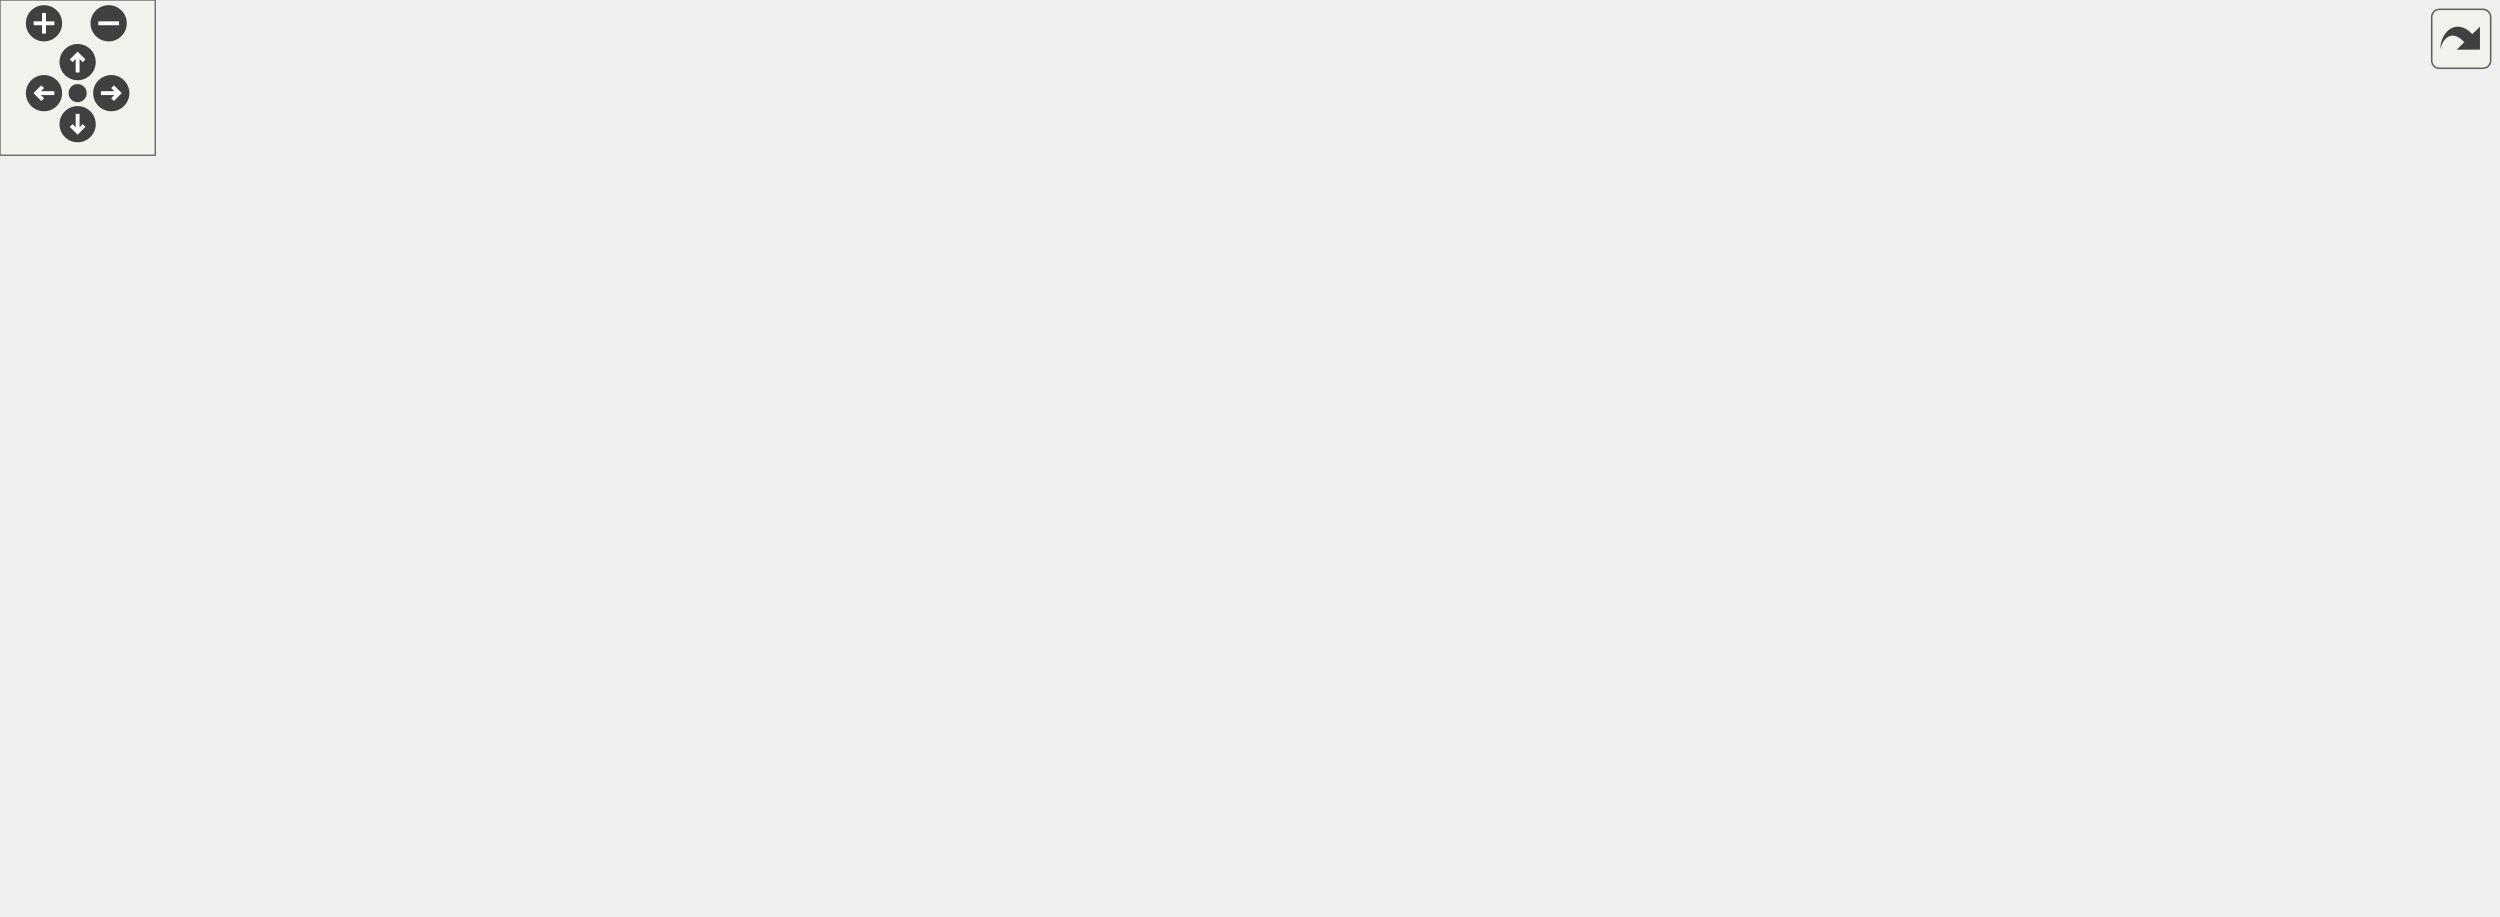
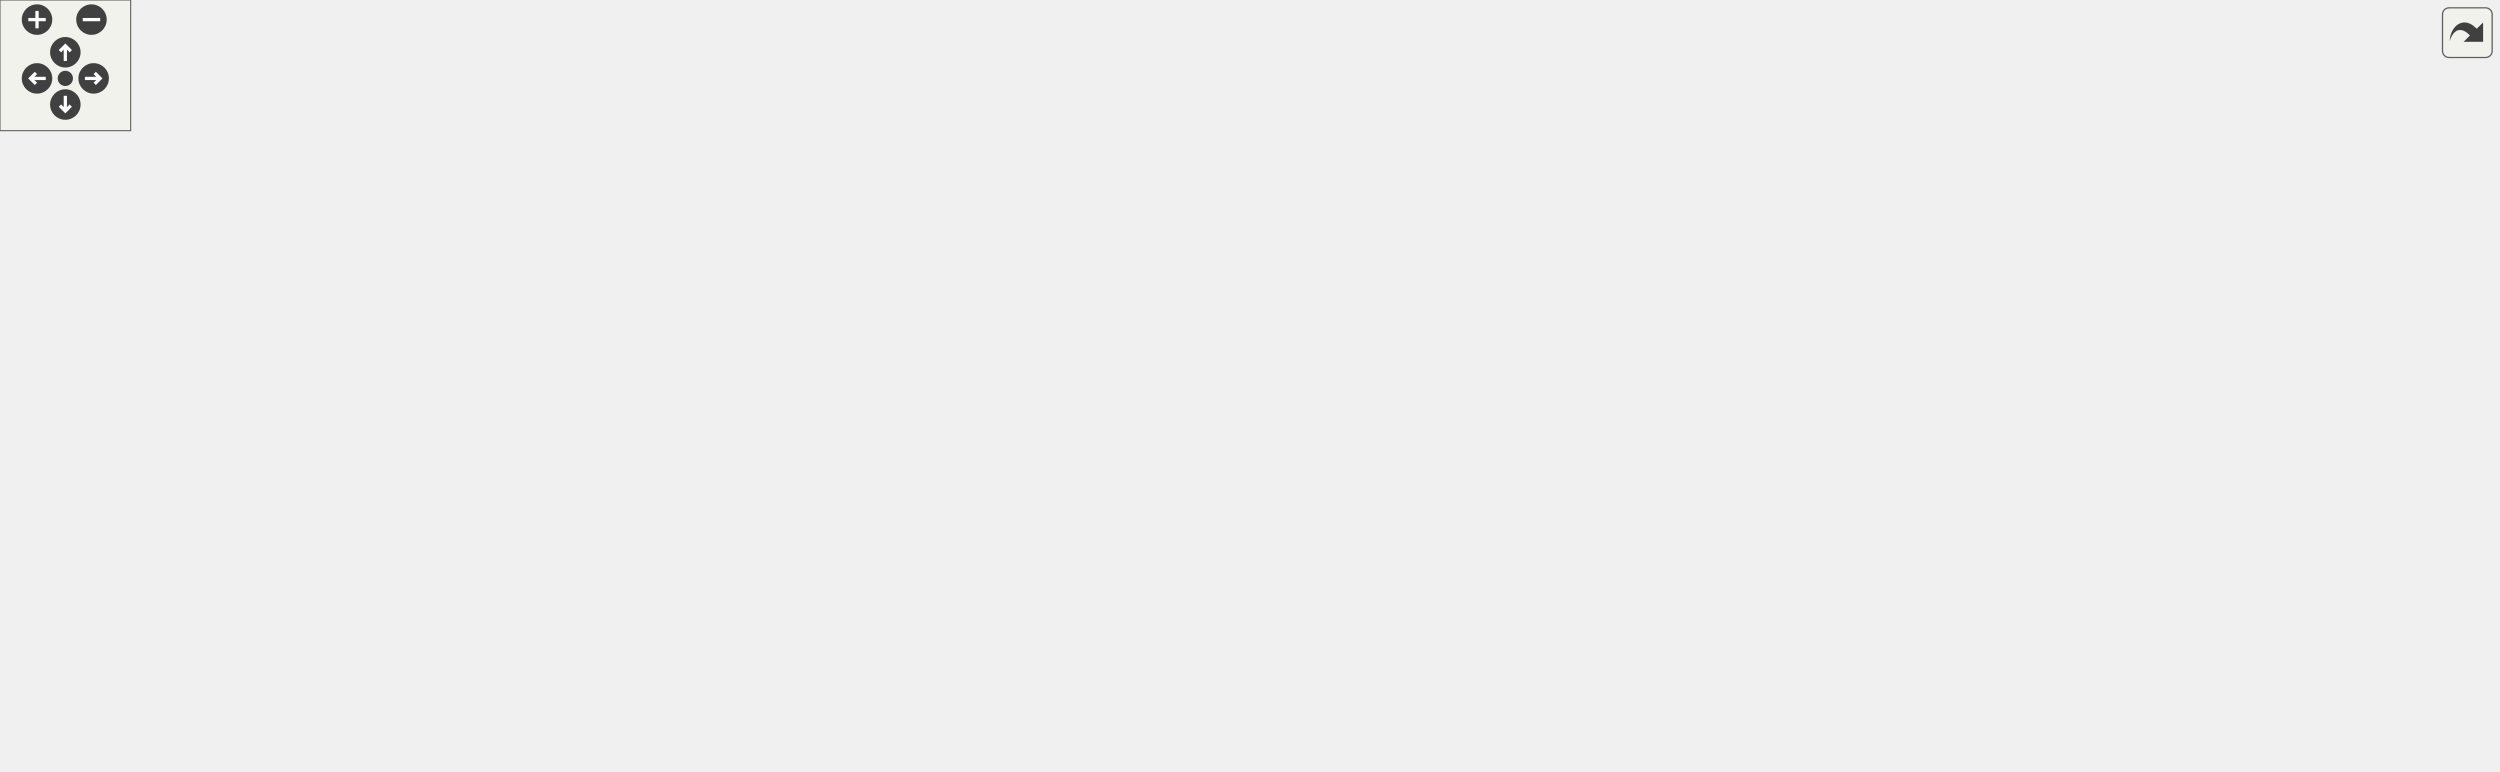
<svg xmlns="http://www.w3.org/2000/svg" xmlns:xlink="http://www.w3.org/1999/xlink" id="main" version="1.1" xml:space="preserve">
  <style type="text/css">
.edge:hover path { stroke: red; }
.edge:hover polygon { stroke: red; fill: red; }
</style>
  <defs>
    <circle id="rim" cx="0" cy="0" r="7" />
    <circle id="rim2" cx="0" cy="0" r="3.5" />
    <g id="zoomPlus">
      <use xlink:href="#rim" fill="#404040">
        <set attributeName="fill" to="#808080" begin="zoomplus.mouseover" end="zoomplus.mouseout" />
      </use>
      <path d="M-4,0h8M0,-4v8" fill="none" stroke="white" stroke-width="1.5" pointer-events="none" />
    </g>
    <g id="zoomMin">
      <use xlink:href="#rim" fill="#404040">
        <set attributeName="fill" to="#808080" begin="zoomminus.mouseover" end="zoomminus.mouseout" />
      </use>
      <path d="M-4,0h8" fill="none" stroke="white" stroke-width="1.5" pointer-events="none" />
    </g>
    <g id="dirArrow">
      <path fill="none" stroke="white" stroke-width="1.5" d="M0,-3.0v7 M-2.5,-0.5L0,-3.0L2.5,-0.5" />
    </g>
    <g id="resetDef">
      <use xlink:href="#rim2" fill="#404040">
        <set attributeName="fill" to="#808080" begin="reset.mouseover" end="reset.mouseout" />
      </use>
    </g>
  </defs>
  <svg id="graph" class="graph">
    <g id="viewport">
      <g id="node1" class="node">
-         <polygon fill="#bfbfbf" stroke="black" points="477.281,-275.5 477.281,-293.5 522.744,-293.5 522.744,-275.5 477.281,-275.5" />
-         <text text-anchor="middle" x="500.012" y="-281.5" font-family="Helvetica,sans-Serif" font-size="10.00">pass.h</text>
+         <polygon fill="#bfbfbf" stroke="black" points="833.859,-275.5 833.859,-293.5 879.322,-293.5 879.322,-275.5 833.859,-275.5" />
+         <text text-anchor="middle" x="856.591" y="-281.5" font-family="Helvetica,sans-Serif" font-size="10.00">pass.h</text>
      </g>
      <g id="node2" class="node">
        <g id="a_node2">
          <a xlink:href="imitatepass_8h.html" target="_top" xlink:title="imitatepass.h">
-             <polygon fill="none" stroke="black" points="397.554,-220.5 397.554,-238.5 472.47,-238.5 472.47,-220.5 397.554,-220.5" />
-             <text text-anchor="middle" x="435.012" y="-226.5" font-family="Helvetica,sans-Serif" font-size="10.00">imitatepass.h</text>
+             <polygon fill="none" stroke="black" points="727.133,-220.5 727.133,-238.5 802.049,-238.5 802.049,-220.5 727.133,-220.5" />
+             <text text-anchor="middle" x="764.591" y="-226.5" font-family="Helvetica,sans-Serif" font-size="10.00">imitatepass.h</text>
          </a>
        </g>
      </g>
      <g id="edge1" class="edge">
-         <path fill="none" stroke="midnightblue" d="M482.138,-268.926C470.164,-259.162 454.843,-246.669 444.977,-238.625" />
-         <polygon fill="midnightblue" stroke="midnightblue" points="480.178,-271.844 490.14,-275.45 484.602,-266.418 480.178,-271.844" />
+         <path fill="none" stroke="midnightblue" d="M833.726,-270.328C816.468,-260.386 793.336,-247.06 778.695,-238.625" />
+         <polygon fill="midnightblue" stroke="midnightblue" points="832.206,-273.491 842.618,-275.45 835.7,-267.426 832.206,-273.491" />
      </g>
      <g id="node3" class="node">
        <g id="a_node3">
          <a xlink:href="mainwindow_8h.html" target="_top" xlink:title="mainwindow.h">
-             <polygon fill="none" stroke="black" points="460.604,-165.5 460.604,-183.5 539.421,-183.5 539.421,-165.5 460.604,-165.5" />
-             <text text-anchor="middle" x="500.012" y="-171.5" font-family="Helvetica,sans-Serif" font-size="10.00">mainwindow.h</text>
-           </a>
-         </g>
-       </g>
-       <g id="edge24" class="edge">
-         <path fill="none" stroke="midnightblue" d="M500.012,-265.243C500.012,-241.493 500.012,-200.997 500.012,-183.712" />
-         <polygon fill="midnightblue" stroke="midnightblue" points="496.512,-265.382 500.012,-275.382 503.512,-265.382 496.512,-265.382" />
+             <polygon fill="none" stroke="black" points="434.182,-165.5 434.182,-183.5 513,-183.5 513,-165.5 434.182,-165.5" />
+             <text text-anchor="middle" x="473.591" y="-171.5" font-family="Helvetica,sans-Serif" font-size="10.00">mainwindow.h</text>
+           </a>
+         </g>
+       </g>
+       <g id="edge23" class="edge">
+         <path fill="none" stroke="midnightblue" d="M824.107,-274.34C750.465,-253.574 571.821,-203.199 502.116,-183.544" />
+         <polygon fill="midnightblue" stroke="midnightblue" points="823.205,-277.722 833.779,-277.068 825.105,-270.985 823.205,-277.722" />
      </g>
      <g id="node11" class="node">
        <g id="a_node11">
          <a xlink:href="pass_8cpp.html" target="_top" xlink:title="pass.cpp">
-             <polygon fill="none" stroke="black" points="0,-55.5 0,-73.5 56.024,-73.5 56.024,-55.5 0,-55.5" />
-             <text text-anchor="middle" x="28.012" y="-61.5" font-family="Helvetica,sans-Serif" font-size="10.00">pass.cpp</text>
-           </a>
-         </g>
-       </g>
-       <g id="edge31" class="edge">
-         <path fill="none" stroke="midnightblue" d="M469.215,-271.789C446.809,-263.116 415.828,-250.803 389.012,-239 253.77,-179.47 94.311,-99.223 44.025,-73.67" />
-         <polygon fill="midnightblue" stroke="midnightblue" points="467.967,-275.059 478.557,-275.387 470.483,-268.527 467.967,-275.059" />
+             <polygon fill="none" stroke="black" points="915.579,-55.5 915.579,-73.5 971.603,-73.5 971.603,-55.5 915.579,-55.5" />
+             <text text-anchor="middle" x="943.591" y="-61.5" font-family="Helvetica,sans-Serif" font-size="10.00">pass.cpp</text>
+           </a>
+         </g>
+       </g>
+       <g id="edge30" class="edge">
+         <path fill="none" stroke="midnightblue" d="M889.714,-284.486C953.662,-284.295 1092.09,-273.151 1140.59,-184 1179.02,-113.355 1034.91,-80.505 971.8,-69.72" />
+         <polygon fill="midnightblue" stroke="midnightblue" points="889.417,-280.984 879.396,-284.422 889.374,-287.984 889.417,-280.984" />
      </g>
      <g id="node17" class="node">
        <g id="a_node17">
          <a xlink:href="realpass_8h.html" target="_top" xlink:title="realpass.h">
-             <polygon fill="none" stroke="black" points="527.943,-220.5 527.943,-238.5 590.081,-238.5 590.081,-220.5 527.943,-220.5" />
-             <text text-anchor="middle" x="559.012" y="-226.5" font-family="Helvetica,sans-Serif" font-size="10.00">realpass.h</text>
-           </a>
-         </g>
-       </g>
-       <g id="edge25" class="edge">
-         <path fill="none" stroke="midnightblue" d="M516.554,-268.641C527.375,-258.92 541.099,-246.591 549.967,-238.625" />
-         <polygon fill="midnightblue" stroke="midnightblue" points="514.073,-266.164 508.973,-275.45 518.751,-271.371 514.073,-266.164" />
+             <polygon fill="none" stroke="black" points="825.522,-220.5 825.522,-238.5 887.66,-238.5 887.66,-220.5 825.522,-220.5" />
+             <text text-anchor="middle" x="856.591" y="-226.5" font-family="Helvetica,sans-Serif" font-size="10.00">realpass.h</text>
+           </a>
+         </g>
+       </g>
+       <g id="edge24" class="edge">
+         <path fill="none" stroke="midnightblue" d="M856.591,-265.175C856.591,-256.094 856.591,-245.595 856.591,-238.55" />
+         <polygon fill="midnightblue" stroke="midnightblue" points="853.091,-265.219 856.591,-275.219 860.091,-265.219 853.091,-265.219" />
      </g>
      <g id="node18" class="node">
        <g id="a_node18">
          <a xlink:href="passworddialog_8h.html" target="_top" xlink:title="passworddialog.h">
-             <polygon fill="none" stroke="black" points="786.099,-220.5 786.099,-238.5 879.926,-238.5 879.926,-220.5 786.099,-220.5" />
-             <text text-anchor="middle" x="833.012" y="-226.5" font-family="Helvetica,sans-Serif" font-size="10.00">passworddialog.h</text>
-           </a>
-         </g>
-       </g>
-       <g id="edge28" class="edge">
-         <path fill="none" stroke="midnightblue" d="M532.856,-278.273C592.238,-268.821 717.63,-248.864 786.052,-237.974" />
-         <polygon fill="midnightblue" stroke="midnightblue" points="532.226,-274.829 522.901,-279.857 533.327,-281.742 532.226,-274.829" />
+             <polygon fill="none" stroke="black" points="952.677,-220.5 952.677,-238.5 1046.5,-238.5 1046.5,-220.5 952.677,-220.5" />
+             <text text-anchor="middle" x="999.591" y="-226.5" font-family="Helvetica,sans-Serif" font-size="10.00">passworddialog.h</text>
+           </a>
+         </g>
+       </g>
+       <g id="edge27" class="edge">
+         <path fill="none" stroke="midnightblue" d="M887.749,-271.952C914.92,-261.881 953.646,-247.528 977.668,-238.625" />
+         <polygon fill="midnightblue" stroke="midnightblue" points="886.47,-268.693 878.309,-275.45 888.903,-275.257 886.47,-268.693" />
      </g>
      <g id="edge2" class="edge">
-         <path fill="none" stroke="midnightblue" d="M452.886,-213.926C464.86,-204.162 480.182,-191.669 490.047,-183.625" />
-         <polygon fill="midnightblue" stroke="midnightblue" points="450.423,-211.418 444.884,-220.45 454.846,-216.844 450.423,-211.418" />
+         <path fill="none" stroke="midnightblue" d="M716.675,-219.773C659.808,-209.416 566.046,-192.339 513.13,-182.701" />
+         <polygon fill="midnightblue" stroke="midnightblue" points="716.381,-223.277 726.846,-221.626 717.635,-216.39 716.381,-223.277" />
      </g>
      <g id="node10" class="node">
        <g id="a_node10">
          <a xlink:href="imitatepass_8cpp.html" target="_top" xlink:title="imitatepass.cpp">
-             <polygon fill="none" stroke="black" points="332.273,-55.5 332.273,-73.5 417.751,-73.5 417.751,-55.5 332.273,-55.5" />
-             <text text-anchor="middle" x="375.012" y="-61.5" font-family="Helvetica,sans-Serif" font-size="10.00">imitatepass.cpp</text>
-           </a>
-         </g>
-       </g>
-       <g id="edge23" class="edge">
-         <path fill="none" stroke="midnightblue" d="M424.014,-211.984C411.862,-192.869 392.728,-160.029 383.012,-129 376.969,-109.701 375.475,-85.748 375.116,-73.513" />
-         <polygon fill="midnightblue" stroke="midnightblue" points="421.113,-213.944 429.496,-220.422 426.983,-210.13 421.113,-213.944" />
+             <polygon fill="none" stroke="black" points="721.852,-55.5 721.852,-73.5 807.33,-73.5 807.33,-55.5 721.852,-55.5" />
+             <text text-anchor="middle" x="764.591" y="-61.5" font-family="Helvetica,sans-Serif" font-size="10.00">imitatepass.cpp</text>
+           </a>
+         </g>
+       </g>
+       <g id="edge22" class="edge">
+         <path fill="none" stroke="midnightblue" d="M764.591,-209.841C764.591,-174.362 764.591,-98.492 764.591,-73.597" />
+         <polygon fill="midnightblue" stroke="midnightblue" points="761.091,-210.193 764.591,-220.193 768.091,-210.193 761.091,-210.193" />
      </g>
      <g id="node4" class="node">
        <g id="a_node4">
          <a xlink:href="configdialog_8h.html" target="_top" xlink:title="configdialog.h">
-             <polygon fill="none" stroke="black" points="689.155,-110.5 689.155,-128.5 766.869,-128.5 766.869,-110.5 689.155,-110.5" />
-             <text text-anchor="middle" x="728.012" y="-116.5" font-family="Helvetica,sans-Serif" font-size="10.00">configdialog.h</text>
+             <polygon fill="none" stroke="black" points="346.734,-110.5 346.734,-128.5 424.448,-128.5 424.448,-110.5 346.734,-110.5" />
+             <text text-anchor="middle" x="385.591" y="-116.5" font-family="Helvetica,sans-Serif" font-size="10.00">configdialog.h</text>
          </a>
        </g>
      </g>
      <g id="edge3" class="edge">
-         <path fill="none" stroke="midnightblue" d="M544.404,-163.181C587.993,-153.048 653.581,-137.802 693.432,-128.538" />
-         <polygon fill="midnightblue" stroke="midnightblue" points="543.588,-159.777 534.64,-165.45 545.173,-166.595 543.588,-159.777" />
+         <path fill="none" stroke="midnightblue" d="M451.26,-160.051C434.803,-150.139 412.957,-136.982 399.082,-128.625" />
+         <polygon fill="midnightblue" stroke="midnightblue" points="449.853,-163.289 460.226,-165.45 453.465,-157.293 449.853,-163.289" />
      </g>
      <g id="node5" class="node">
        <g id="a_node5">
          <a xlink:href="configdialog_8cpp.html" target="_top" xlink:title="configdialog.cpp">
-             <polygon fill="none" stroke="black" points="494.875,-0.5 494.875,-18.5 583.15,-18.5 583.15,-0.5 494.875,-0.5" />
-             <text text-anchor="middle" x="539.012" y="-6.5" font-family="Helvetica,sans-Serif" font-size="10.00">configdialog.cpp</text>
+             <polygon fill="none" stroke="black" points="212.453,-0.5 212.453,-18.5 300.729,-18.5 300.729,-0.5 212.453,-0.5" />
+             <text text-anchor="middle" x="256.591" y="-6.5" font-family="Helvetica,sans-Serif" font-size="10.00">configdialog.cpp</text>
          </a>
        </g>
      </g>
      <g id="edge10" class="edge">
-         <path fill="none" stroke="midnightblue" d="M469.504,-161.078C445.534,-149.409 418.309,-130.685 432.012,-110 454.67,-75.798 488.992,-103.967 517.012,-74 531.834,-58.149 536.731,-31.81 538.302,-18.591" />
-         <polygon fill="midnightblue" stroke="midnightblue" points="468.226,-164.343 478.774,-165.34 471.15,-157.983 468.226,-164.343" />
+         <path fill="none" stroke="midnightblue" d="M424.036,-165.898C373.669,-155.185 298.512,-130.235 265.591,-74 255.24,-56.319 255.119,-31.25 255.87,-18.548" />
+         <polygon fill="midnightblue" stroke="midnightblue" points="423.577,-169.376 434.071,-167.916 424.957,-162.513 423.577,-169.376" />
      </g>
      <g id="node8" class="node">
        <g id="a_node8">
          <a xlink:href="mainwindow_8cpp.html" target="_top" xlink:title="mainwindow.cpp">
-             <polygon fill="none" stroke="black" points="714.323,-0.5 714.323,-18.5 803.702,-18.5 803.702,-0.5 714.323,-0.5" />
-             <text text-anchor="middle" x="759.012" y="-6.5" font-family="Helvetica,sans-Serif" font-size="10.00">mainwindow.cpp</text>
-           </a>
-         </g>
-       </g>
-       <g id="edge22" class="edge">
-         <path fill="none" stroke="midnightblue" d="M549.755,-172.893C621.223,-170.848 747.517,-162.457 776.012,-129 803.773,-96.405 775.848,-39.536 763.881,-18.565" />
-         <polygon fill="midnightblue" stroke="midnightblue" points="549.534,-169.398 539.627,-173.151 549.712,-176.395 549.534,-169.398" />
+             <polygon fill="none" stroke="black" points="430.901,-0.5 430.901,-18.5 520.28,-18.5 520.28,-0.5 430.901,-0.5" />
+             <text text-anchor="middle" x="475.591" y="-6.5" font-family="Helvetica,sans-Serif" font-size="10.00">mainwindow.cpp</text>
+           </a>
+         </g>
+       </g>
+       <g id="edge21" class="edge">
+         <path fill="none" stroke="midnightblue" d="M473.82,-154.841C474.255,-119.362 475.186,-43.492 475.491,-18.597" />
+         <polygon fill="midnightblue" stroke="midnightblue" points="470.316,-155.15 473.693,-165.193 477.315,-155.236 470.316,-155.15" />
      </g>
      <g id="node9" class="node">
        <g id="a_node9">
          <a xlink:href="qtpasssettings_8h.html" target="_top" xlink:title="qtpasssettings.h">
-             <polygon fill="none" stroke="black" points="220.879,-110.5 220.879,-128.5 309.145,-128.5 309.145,-110.5 220.879,-110.5" />
-             <text text-anchor="middle" x="265.012" y="-116.5" font-family="Helvetica,sans-Serif" font-size="10.00">qtpasssettings.h</text>
+             <polygon fill="none" stroke="black" points="589.458,-110.5 589.458,-128.5 677.724,-128.5 677.724,-110.5 589.458,-110.5" />
+             <text text-anchor="middle" x="633.591" y="-116.5" font-family="Helvetica,sans-Serif" font-size="10.00">qtpasssettings.h</text>
          </a>
        </g>
      </g>
      <g id="edge11" class="edge">
-         <path fill="none" stroke="midnightblue" d="M454.541,-163.245C409.615,-153.113 341.815,-137.822 300.654,-128.538" />
-         <polygon fill="midnightblue" stroke="midnightblue" points="453.796,-166.665 464.321,-165.45 455.336,-159.836 453.796,-166.665" />
-       </g>
-       <g id="edge20" class="edge">
-         <path fill="none" stroke="midnightblue" d="M455.016,-162.208C435.626,-155.372 414.009,-144.824 399.012,-129 383.933,-113.089 378.096,-86.778 376.032,-73.578" />
-         <polygon fill="midnightblue" stroke="midnightblue" points="454.017,-165.564 464.61,-165.363 456.204,-158.915 454.017,-165.564" />
+         <path fill="none" stroke="midnightblue" d="M507.686,-162.206C538.221,-152.091 582.241,-137.51 609.324,-128.538" />
+         <polygon fill="midnightblue" stroke="midnightblue" points="506.284,-158.983 497.891,-165.45 508.485,-165.628 506.284,-158.983" />
      </g>
      <g id="node15" class="node">
        <g id="a_node15">
          <a xlink:href="deselectabletreeview_8h.html" target="_top" xlink:title="deselectabletreeview.h">
-             <polygon fill="none" stroke="black" points="441.421,-110.5 441.421,-128.5 558.603,-128.5 558.603,-110.5 441.421,-110.5" />
-             <text text-anchor="middle" x="500.012" y="-116.5" font-family="Helvetica,sans-Serif" font-size="10.00">deselectabletreeview.h</text>
+             <polygon fill="none" stroke="black" points="0,-110.5 0,-128.5 117.182,-128.5 117.182,-110.5 0,-110.5" />
+             <text text-anchor="middle" x="58.591" y="-116.5" font-family="Helvetica,sans-Serif" font-size="10.00">deselectabletreeview.h</text>
          </a>
        </g>
      </g>
      <g id="edge19" class="edge">
-         <path fill="none" stroke="midnightblue" d="M500.012,-155.175C500.012,-146.094 500.012,-135.595 500.012,-128.55" />
-         <polygon fill="midnightblue" stroke="midnightblue" points="496.512,-155.219 500.012,-165.219 503.512,-155.219 496.512,-155.219" />
+         <path fill="none" stroke="midnightblue" d="M423.793,-167.14C346.803,-157.308 199.215,-138.459 117.197,-127.985" />
+         <polygon fill="midnightblue" stroke="midnightblue" points="423.812,-170.671 434.174,-168.466 424.698,-163.727 423.812,-170.671" />
      </g>
      <g id="node16" class="node">
        <g id="a_node16">
          <a xlink:href="main_8cpp.html" target="_top" xlink:title="main.cpp">
-             <polygon fill="none" stroke="black" points="576.724,-110.5 576.724,-128.5 633.3,-128.5 633.3,-110.5 576.724,-110.5" />
-             <text text-anchor="middle" x="605.012" y="-116.5" font-family="Helvetica,sans-Serif" font-size="10.00">main.cpp</text>
-           </a>
-         </g>
-       </g>
-       <g id="edge21" class="edge">
-         <path fill="none" stroke="midnightblue" d="M525.021,-160.877C544.824,-150.881 571.896,-137.216 588.915,-128.625" />
-         <polygon fill="midnightblue" stroke="midnightblue" points="523.31,-157.82 515.959,-165.45 526.464,-164.069 523.31,-157.82" />
+             <polygon fill="none" stroke="black" points="135.303,-110.5 135.303,-128.5 191.879,-128.5 191.879,-110.5 135.303,-110.5" />
+             <text text-anchor="middle" x="163.591" y="-116.5" font-family="Helvetica,sans-Serif" font-size="10.00">main.cpp</text>
+           </a>
+         </g>
+       </g>
+       <g id="edge20" class="edge">
+         <path fill="none" stroke="midnightblue" d="M424.041,-165.807C370.184,-157.32 281.632,-143.003 205.591,-129 201.201,-128.192 196.562,-127.295 192.031,-126.396" />
+         <polygon fill="midnightblue" stroke="midnightblue" points="423.587,-169.278 434.009,-167.373 424.674,-162.363 423.587,-169.278" />
      </g>
      <g id="edge4" class="edge">
-         <path fill="none" stroke="midnightblue" d="M694.41,-106.916C673.029,-98.942 645.118,-87.392 622.012,-74 593.129,-57.26 562.888,-31.78 548.161,-18.771" />
-         <polygon fill="midnightblue" stroke="midnightblue" points="693.438,-110.287 704.032,-110.43 695.838,-103.712 693.438,-110.287" />
+         <path fill="none" stroke="midnightblue" d="M339.195,-107.338C319.298,-100.537 297.112,-89.982 281.591,-74 266.238,-58.191 259.997,-31.833 257.732,-18.601" />
+         <polygon fill="midnightblue" stroke="midnightblue" points="338.149,-110.678 348.74,-110.382 340.276,-104.009 338.149,-110.678" />
      </g>
      <g id="node6" class="node">
        <g id="a_node6">
          <a xlink:href="keygendialog_8h.html" target="_top" xlink:title="keygendialog.h">
-             <polygon fill="none" stroke="black" points="631.375,-55.5 631.375,-73.5 714.65,-73.5 714.65,-55.5 631.375,-55.5" />
-             <text text-anchor="middle" x="673.012" y="-61.5" font-family="Helvetica,sans-Serif" font-size="10.00">keygendialog.h</text>
+             <polygon fill="none" stroke="black" points="323.953,-55.5 323.953,-73.5 407.229,-73.5 407.229,-55.5 323.953,-55.5" />
+             <text text-anchor="middle" x="365.591" y="-61.5" font-family="Helvetica,sans-Serif" font-size="10.00">keygendialog.h</text>
          </a>
        </g>
      </g>
      <g id="edge5" class="edge">
-         <path fill="none" stroke="midnightblue" d="M712.042,-103.11C702.01,-93.444 689.48,-81.369 681.366,-73.55" />
-         <polygon fill="midnightblue" stroke="midnightblue" points="709.789,-105.8 719.418,-110.219 714.646,-100.76 709.789,-105.8" />
+         <path fill="none" stroke="midnightblue" d="M378.901,-100.771C375.424,-91.558 371.345,-80.75 368.628,-73.55" />
+         <polygon fill="midnightblue" stroke="midnightblue" points="375.661,-102.098 382.466,-110.219 382.21,-99.627 375.661,-102.098" />
      </g>
      <g id="edge9" class="edge">
-         <path fill="none" stroke="midnightblue" d="M733.16,-100.566C739.964,-76.861 751.671,-36.075 756.655,-18.712" />
-         <polygon fill="midnightblue" stroke="midnightblue" points="729.737,-99.805 730.342,-110.382 736.465,-101.736 729.737,-99.805" />
+         <path fill="none" stroke="midnightblue" d="M398.959,-102.458C418.43,-79.093 453.885,-36.547 468.748,-18.712" />
+         <polygon fill="midnightblue" stroke="midnightblue" points="396.069,-100.46 392.355,-110.382 401.446,-104.941 396.069,-100.46" />
      </g>
      <g id="edge6" class="edge">
-         <path fill="none" stroke="midnightblue" d="M643.143,-51.686C617.718,-41.63 581.868,-27.45 559.555,-18.625" />
-         <polygon fill="midnightblue" stroke="midnightblue" points="642.074,-55.027 652.66,-55.45 644.649,-48.518 642.074,-55.027" />
+         <path fill="none" stroke="midnightblue" d="M339.909,-51.013C319.328,-41.005 291.049,-27.255 273.301,-18.625" />
+         <polygon fill="midnightblue" stroke="midnightblue" points="338.512,-54.225 349.036,-55.45 341.573,-47.93 338.512,-54.225" />
      </g>
      <g id="node7" class="node">
        <g id="a_node7">
          <a xlink:href="keygendialog_8cpp.html" target="_top" xlink:title="keygendialog.cpp">
-             <polygon fill="none" stroke="black" points="602.094,-0.5 602.094,-18.5 695.931,-18.5 695.931,-0.5 602.094,-0.5" />
-             <text text-anchor="middle" x="649.012" y="-6.5" font-family="Helvetica,sans-Serif" font-size="10.00">keygendialog.cpp</text>
+             <polygon fill="none" stroke="black" points="318.672,-0.5 318.672,-18.5 412.509,-18.5 412.509,-0.5 318.672,-0.5" />
+             <text text-anchor="middle" x="365.591" y="-6.5" font-family="Helvetica,sans-Serif" font-size="10.00">keygendialog.cpp</text>
          </a>
        </g>
      </g>
      <g id="edge7" class="edge">
-         <path fill="none" stroke="midnightblue" d="M665.118,-46.068C660.917,-36.791 655.953,-25.827 652.657,-18.55" />
-         <polygon fill="midnightblue" stroke="midnightblue" points="661.949,-47.553 669.262,-55.219 668.325,-44.665 661.949,-47.553" />
+         <path fill="none" stroke="midnightblue" d="M365.591,-45.175C365.591,-36.094 365.591,-25.595 365.591,-18.55" />
+         <polygon fill="midnightblue" stroke="midnightblue" points="362.091,-45.219 365.591,-55.219 369.091,-45.219 362.091,-45.219" />
      </g>
      <g id="edge8" class="edge">
-         <path fill="none" stroke="midnightblue" d="M694.836,-50.051C710.918,-40.139 732.268,-26.982 745.828,-18.625" />
-         <polygon fill="midnightblue" stroke="midnightblue" points="692.751,-47.224 686.074,-55.45 696.423,-53.184 692.751,-47.224" />
+         <path fill="none" stroke="midnightblue" d="M391.508,-51.013C412.278,-41.005 440.816,-27.255 458.727,-18.625" />
+         <polygon fill="midnightblue" stroke="midnightblue" points="389.787,-47.957 382.297,-55.45 392.826,-54.263 389.787,-47.957" />
      </g>
      <g id="edge12" class="edge">
-         <path fill="none" stroke="midnightblue" d="M267.344,-100.164C270.182,-85.689 276.416,-66.137 290.012,-55 320.672,-29.886 431.883,-18.064 494.814,-13.275" />
-         <polygon fill="midnightblue" stroke="midnightblue" points="263.826,-100.003 265.72,-110.427 270.74,-101.097 263.826,-100.003" />
+         <path fill="none" stroke="midnightblue" d="M579.178,-115.361C500.478,-110.076 359.399,-97.591 314.591,-74 289.753,-60.923 270.116,-32.807 261.436,-18.793" />
+         <polygon fill="midnightblue" stroke="midnightblue" points="579.179,-118.868 589.387,-116.029 579.637,-111.883 579.179,-118.868" />
      </g>
      <g id="edge14" class="edge">
-         <path fill="none" stroke="midnightblue" d="M275.453,-101.239C285.576,-86.211 302.403,-65.27 323.012,-55 399.327,-16.971 620.413,-29.634 705.012,-19 708.025,-18.621 711.129,-18.204 714.254,-17.765" />
-         <polygon fill="midnightblue" stroke="midnightblue" points="272.233,-99.778 269.797,-110.089 278.132,-103.548 272.233,-99.778" />
+         <path fill="none" stroke="midnightblue" d="M596.36,-107.01C575.781,-99.572 550.44,-88.546 530.591,-74 508.71,-57.965 489.59,-31.71 480.771,-18.55" />
+         <polygon fill="midnightblue" stroke="midnightblue" points="595.44,-110.396 606.035,-110.373 597.739,-103.784 595.44,-110.396" />
      </g>
      <g id="edge13" class="edge">
-         <path fill="none" stroke="midnightblue" d="M290.929,-106.013C311.7,-96.005 340.238,-82.255 358.148,-73.625" />
-         <polygon fill="midnightblue" stroke="midnightblue" points="289.208,-102.957 281.719,-110.45 292.247,-109.263 289.208,-102.957" />
+         <path fill="none" stroke="midnightblue" d="M662.791,-106.686C687.647,-96.63 722.695,-82.45 744.507,-73.625" />
+         <polygon fill="midnightblue" stroke="midnightblue" points="661.444,-103.455 653.487,-110.45 664.07,-109.944 661.444,-103.455" />
      </g>
      <g id="edge15" class="edge">
-         <path fill="none" stroke="midnightblue" d="M218.637,-108.276C178.089,-99.314 117.627,-85.897 65.012,-74 62.184,-73.36 59.234,-72.69 56.289,-72.017" />
-         <polygon fill="midnightblue" stroke="midnightblue" points="217.98,-111.716 228.5,-110.455 219.49,-104.88 217.98,-111.716" />
+         <path fill="none" stroke="midnightblue" d="M688.121,-110.665C743.359,-102.482 831.175,-88.793 906.591,-74 909.437,-73.442 912.397,-72.824 915.349,-72.185" />
+         <polygon fill="midnightblue" stroke="midnightblue" points="687.579,-107.207 678.196,-112.128 688.6,-114.132 687.579,-107.207" />
      </g>
      <g id="node12" class="node">
        <g id="a_node12">
          <a xlink:href="qtpasssettings_8cpp.html" target="_top" xlink:title="qtpasssettings.cpp">
-             <polygon fill="none" stroke="black" points="139.599,-55.5 139.599,-73.5 238.426,-73.5 238.426,-55.5 139.599,-55.5" />
-             <text text-anchor="middle" x="189.012" y="-61.5" font-family="Helvetica,sans-Serif" font-size="10.00">qtpasssettings.cpp</text>
+             <polygon fill="none" stroke="black" points="539.177,-55.5 539.177,-73.5 638.004,-73.5 638.004,-55.5 539.177,-55.5" />
+             <text text-anchor="middle" x="588.591" y="-61.5" font-family="Helvetica,sans-Serif" font-size="10.00">qtpasssettings.cpp</text>
          </a>
        </g>
      </g>
      <g id="edge16" class="edge">
-         <path fill="none" stroke="midnightblue" d="M244.925,-104.492C230.811,-94.649 212.422,-81.826 200.664,-73.625" />
-         <polygon fill="midnightblue" stroke="midnightblue" points="243.265,-107.601 253.469,-110.45 247.269,-101.859 243.265,-107.601" />
+         <path fill="none" stroke="midnightblue" d="M620.034,-102.533C611.912,-92.967 601.933,-81.214 595.425,-73.55" />
+         <polygon fill="midnightblue" stroke="midnightblue" points="617.419,-104.861 626.56,-110.219 622.755,-100.33 617.419,-104.861" />
      </g>
      <g id="node13" class="node">
        <g id="a_node13">
          <a xlink:href="realpass_8cpp.html" target="_top" xlink:title="realpass.cpp">
-             <polygon fill="none" stroke="black" points="435.663,-55.5 435.663,-73.5 508.362,-73.5 508.362,-55.5 435.663,-55.5" />
-             <text text-anchor="middle" x="472.012" y="-61.5" font-family="Helvetica,sans-Serif" font-size="10.00">realpass.cpp</text>
+             <polygon fill="none" stroke="black" points="825.241,-55.5 825.241,-73.5 897.94,-73.5 897.94,-55.5 825.241,-55.5" />
+             <text text-anchor="middle" x="861.591" y="-61.5" font-family="Helvetica,sans-Serif" font-size="10.00">realpass.cpp</text>
          </a>
        </g>
      </g>
      <g id="edge17" class="edge">
-         <path fill="none" stroke="midnightblue" d="M306.319,-107.924C345.891,-97.792 404.741,-82.724 440.617,-73.538" />
-         <polygon fill="midnightblue" stroke="midnightblue" points="305.27,-104.579 296.451,-110.45 307.007,-111.361 305.27,-104.579" />
+         <path fill="none" stroke="midnightblue" d="M677.982,-108.181C721.571,-98.048 787.159,-82.802 827.011,-73.538" />
+         <polygon fill="midnightblue" stroke="midnightblue" points="677.167,-104.777 668.219,-110.45 678.752,-111.595 677.167,-104.777" />
      </g>
      <g id="node14" class="node">
        <g id="a_node14">
          <a xlink:href="util_8cpp.html" target="_top" xlink:title="util.cpp">
-             <polygon fill="none" stroke="black" points="74.17,-55.5 74.17,-73.5 121.854,-73.5 121.854,-55.5 74.17,-55.5" />
-             <text text-anchor="middle" x="98.012" y="-61.5" font-family="Helvetica,sans-Serif" font-size="10.00">util.cpp</text>
+             <polygon fill="none" stroke="black" points="655.749,-55.5 655.749,-73.5 703.433,-73.5 703.433,-55.5 655.749,-55.5" />
+             <text text-anchor="middle" x="679.591" y="-61.5" font-family="Helvetica,sans-Serif" font-size="10.00">util.cpp</text>
          </a>
        </g>
      </g>
      <g id="edge18" class="edge">
-         <path fill="none" stroke="midnightblue" d="M230.11,-107.423C197.705,-97.139 150.321,-82.101 121.986,-73.109" />
-         <polygon fill="midnightblue" stroke="midnightblue" points="229.058,-110.761 239.649,-110.45 231.176,-104.089 229.058,-110.761" />
+         <path fill="none" stroke="midnightblue" d="M647.449,-102.533C655.751,-92.967 665.952,-81.214 672.604,-73.55" />
+         <polygon fill="midnightblue" stroke="midnightblue" points="644.69,-100.372 640.778,-110.219 649.976,-104.961 644.69,-100.372" />
+       </g>
+       <g id="edge25" class="edge">
+         <path fill="none" stroke="midnightblue" d="M815.17,-220.744C813.625,-220.487 812.095,-220.238 810.591,-220 703.339,-203.021 576.167,-187.461 513.116,-180.051" />
+         <polygon fill="midnightblue" stroke="midnightblue" points="815,-224.266 825.451,-222.522 816.193,-217.369 815,-224.266" />
      </g>
      <g id="edge26" class="edge">
-         <path fill="none" stroke="midnightblue" d="M542.471,-213.641C531.65,-203.92 517.925,-191.591 509.057,-183.625" />
-         <polygon fill="midnightblue" stroke="midnightblue" points="540.273,-216.371 550.051,-220.45 544.951,-211.164 540.273,-216.371" />
-       </g>
-       <g id="edge27" class="edge">
-         <path fill="none" stroke="midnightblue" d="M581.37,-214.568C614.634,-192.111 670.351,-146.712 642.012,-110 625.84,-89.05 553.504,-76.057 508.56,-69.859" />
-         <polygon fill="midnightblue" stroke="midnightblue" points="579.118,-211.859 572.672,-220.268 582.954,-217.714 579.118,-211.859" />
-       </g>
-       <g id="edge29" class="edge">
-         <path fill="none" stroke="midnightblue" d="M832.386,-210.131C830.617,-177.335 823.857,-107.25 798.012,-55 790.816,-40.451 777.647,-26.91 768.619,-18.675" />
-         <polygon fill="midnightblue" stroke="midnightblue" points="828.902,-210.588 832.838,-220.425 835.896,-210.281 828.902,-210.588" />
+         <path fill="none" stroke="midnightblue" d="M857.163,-209.841C858.251,-174.362 860.579,-98.492 861.342,-73.597" />
+         <polygon fill="midnightblue" stroke="midnightblue" points="853.654,-210.09 856.846,-220.193 860.651,-210.305 853.654,-210.09" />
+       </g>
+       <g id="edge28" class="edge">
+         <path fill="none" stroke="midnightblue" d="M1004.07,-210.632C1011.75,-175.291 1022.79,-96.317 980.591,-55 948.045,-23.136 637.951,-13.707 520.435,-11.265" />
+         <polygon fill="midnightblue" stroke="midnightblue" points="1000.64,-209.935 1001.77,-220.47 1007.46,-211.53 1000.64,-209.935" />
      </g>
      <g id="node19" class="node">
        <g id="a_node19">
          <a xlink:href="passworddialog_8cpp.html" target="_top" xlink:title="passworddialog.cpp">
-             <polygon fill="none" stroke="black" points="860.818,-165.5 860.818,-183.5 965.207,-183.5 965.207,-165.5 860.818,-165.5" />
-             <text text-anchor="middle" x="913.012" y="-171.5" font-family="Helvetica,sans-Serif" font-size="10.00">passworddialog.cpp</text>
-           </a>
-         </g>
-       </g>
-       <g id="edge30" class="edge">
-         <path fill="none" stroke="midnightblue" d="M853.734,-214.772C868.644,-204.894 888.252,-191.904 900.748,-183.625" />
-         <polygon fill="midnightblue" stroke="midnightblue" points="851.566,-212.01 845.162,-220.45 855.432,-217.845 851.566,-212.01" />
+             <polygon fill="none" stroke="black" points="1027.4,-165.5 1027.4,-183.5 1131.79,-183.5 1131.79,-165.5 1027.4,-165.5" />
+             <text text-anchor="middle" x="1079.59" y="-171.5" font-family="Helvetica,sans-Serif" font-size="10.00">passworddialog.cpp</text>
+           </a>
+         </g>
+       </g>
+       <g id="edge29" class="edge">
+         <path fill="none" stroke="midnightblue" d="M1020.31,-214.772C1035.22,-204.894 1054.83,-191.904 1067.33,-183.625" />
+         <polygon fill="midnightblue" stroke="midnightblue" points="1018.14,-212.01 1011.74,-220.45 1022.01,-217.845 1018.14,-212.01" />
      </g>
    </g>
  </svg>
  <g id="navigator" transform="translate(0 0)" fill="#404254">
    <rect fill="#f2f5e9" fill-opacity="0.5" stroke="#606060" stroke-width=".5" x="0" y="0" width="60" height="60" />
    <use id="zoomplus" xlink:href="#zoomPlus" x="17" y="9" />
    <use id="zoomminus" xlink:href="#zoomMin" x="42" y="9" />
    <use id="reset" xlink:href="#resetDef" x="30" y="36" />
    <g id="arrowUp" xlink:href="#dirArrow" transform="translate(30 24)">
      <use xlink:href="#rim" fill="#404040">
        <set attributeName="fill" to="#808080" begin="arrowUp.mouseover" end="arrowUp.mouseout" />
      </use>
      <path fill="none" stroke="white" stroke-width="1.5" d="M0,-3.0v7 M-2.5,-0.5L0,-3.0L2.5,-0.5" />
    </g>
    <g id="arrowRight" xlink:href="#dirArrow" transform="rotate(90) translate(36 -43)">
      <use xlink:href="#rim" fill="#404040">
        <set attributeName="fill" to="#808080" begin="arrowRight.mouseover" end="arrowRight.mouseout" />
      </use>
      <path fill="none" stroke="white" stroke-width="1.5" d="M0,-3.0v7 M-2.5,-0.5L0,-3.0L2.5,-0.5" />
    </g>
    <g id="arrowDown" xlink:href="#dirArrow" transform="rotate(180) translate(-30 -48)">
      <use xlink:href="#rim" fill="#404040">
        <set attributeName="fill" to="#808080" begin="arrowDown.mouseover" end="arrowDown.mouseout" />
      </use>
      <path fill="none" stroke="white" stroke-width="1.5" d="M0,-3.0v7 M-2.5,-0.5L0,-3.0L2.5,-0.5" />
    </g>
    <g id="arrowLeft" xlink:href="#dirArrow" transform="rotate(270) translate(-36 17)">
      <use xlink:href="#rim" fill="#404040">
        <set attributeName="fill" to="#808080" begin="arrowLeft.mouseover" end="arrowLeft.mouseout" />
      </use>
      <path fill="none" stroke="white" stroke-width="1.5" d="M0,-3.0v7 M-2.5,-0.5L0,-3.0L2.5,-0.5" />
    </g>
  </g>
  <svg viewBox="0 0 15 15" width="100%" height="30px" preserveAspectRatio="xMaxYMin meet">
    <g id="arrow_out" transform="scale(0.3 0.3)">
      <a xlink:href="pass_8h__dep__incl_org.svg" target="_base">
        <rect id="button" ry="5" rx="5" y="6" x="6" height="38" width="38" fill="#f2f5e9" fill-opacity="0.5" stroke="#606060" stroke-width="1.0" />
        <path id="arrow" d="M 11.5,31.437 C 11.94,20.098 22.043,11.323 32.159,21.979 L 37.069,17.246 C 37.069,17.246 37.088,32 37.088,32 L 22.16,31.978 C 22.16,31.978 26.998,27.14 26.998,27.14 C 18.529,18.264 13.292,25.23 11.5,31.437 z" style="fill:#404040;" />
      </a>
    </g>
  </svg>
</svg>
